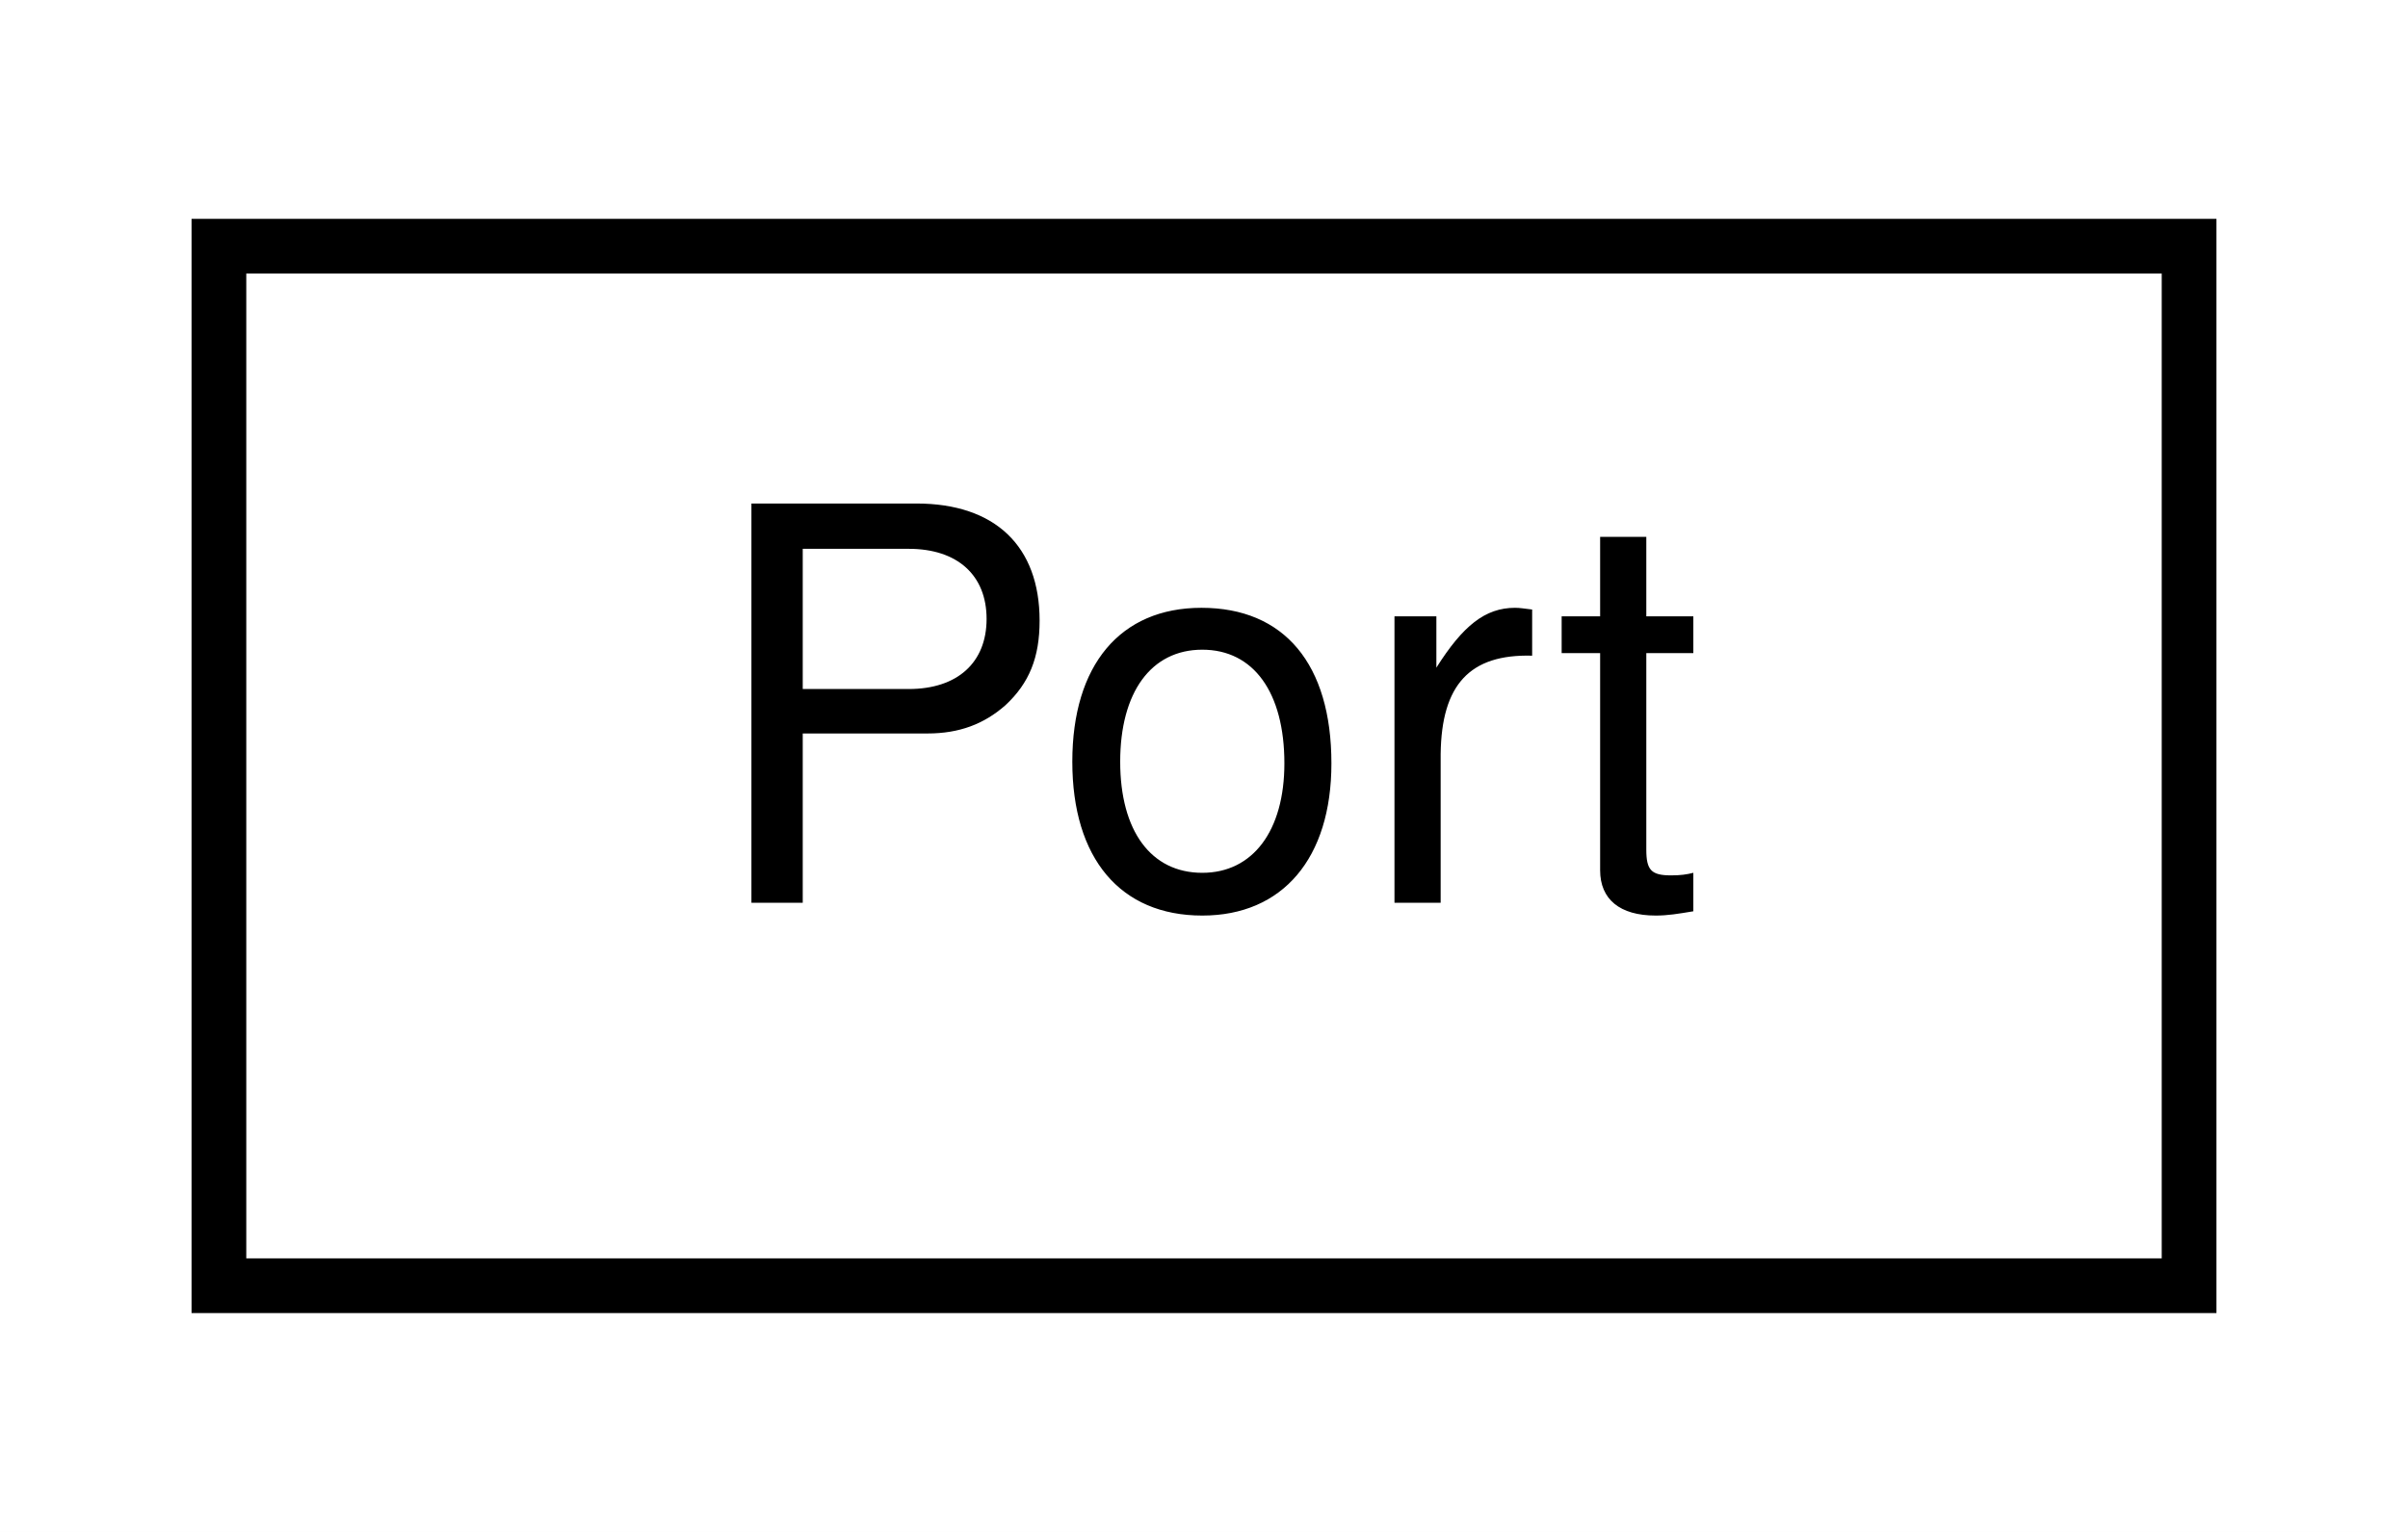
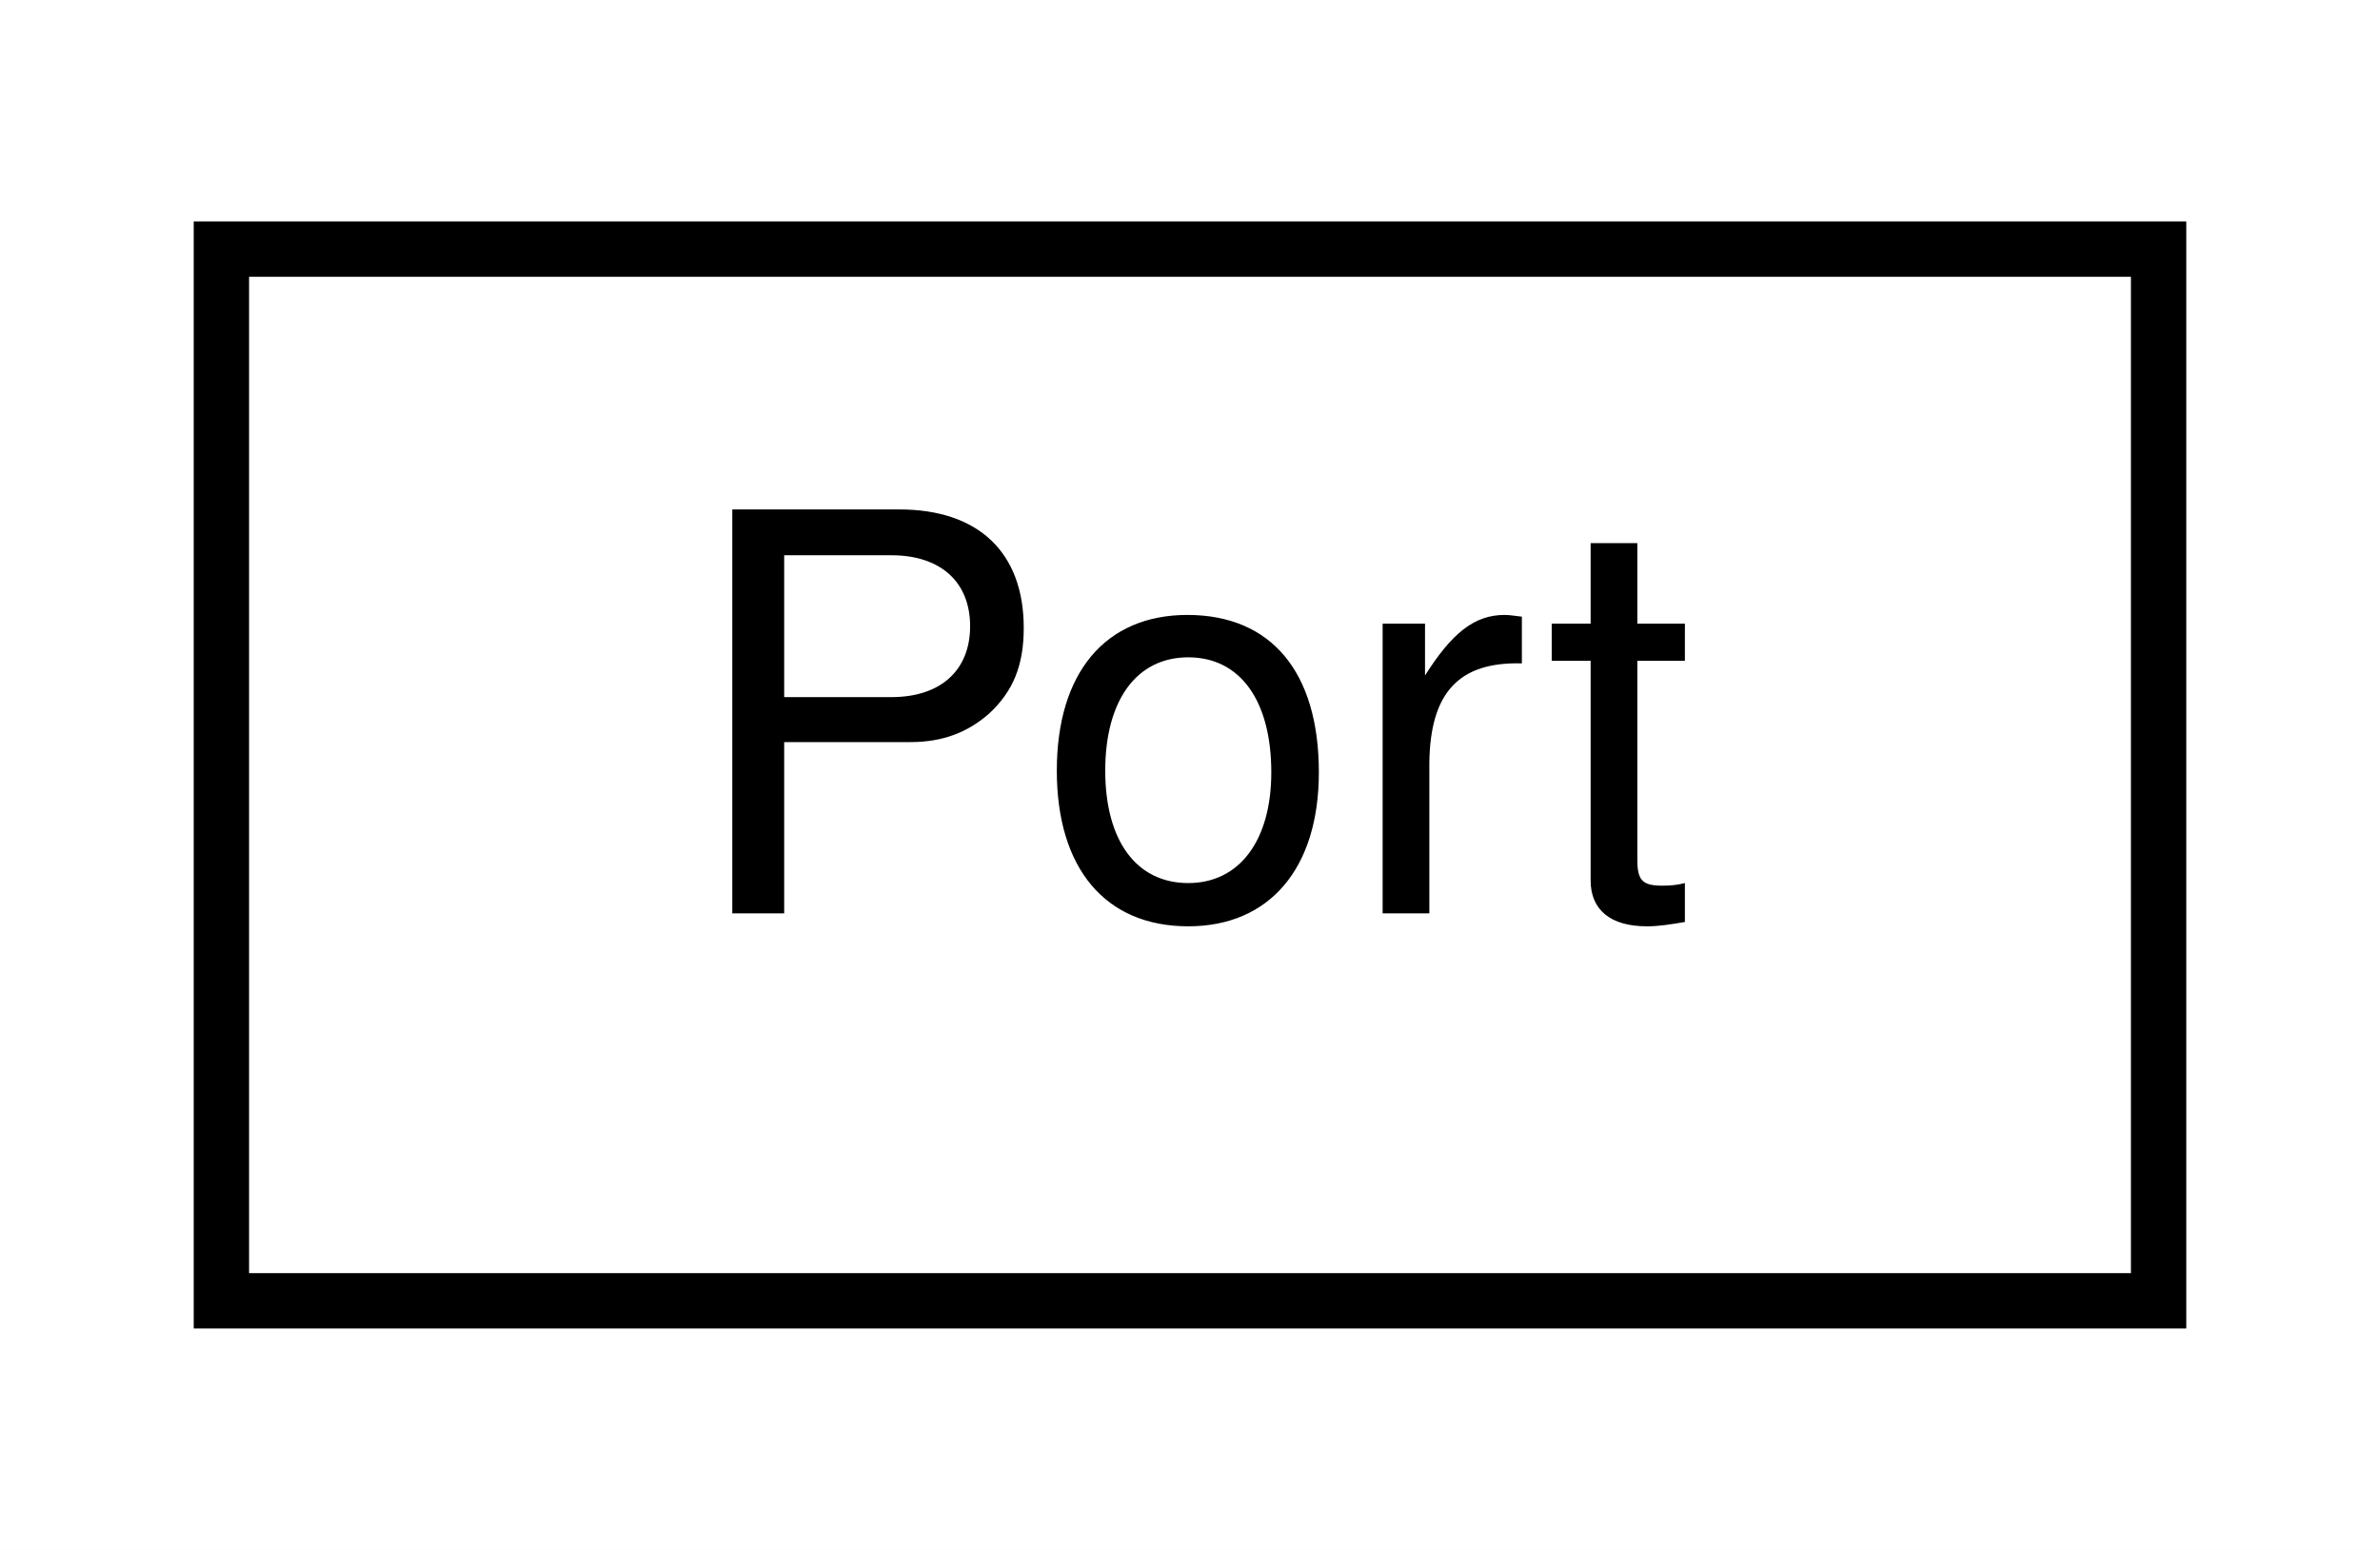
- <svg xmlns="http://www.w3.org/2000/svg" xmlns:xlink="http://www.w3.org/1999/xlink" width="44pt" height="28pt" viewBox="0.00 0.00 44.00 28.00">
+ <svg xmlns="http://www.w3.org/2000/svg" xmlns:xlink="http://www.w3.org/1999/xlink" width="43pt" height="28pt" viewBox="0.00 0.00 43.00 28.00">
  <g id="graph0" class="graph" transform="scale(1 1) rotate(0) translate(4 24)">
-     <polygon fill="white" stroke="transparent" points="-4,4 -4,-24 40,-24 40,4 -4,4" />
+     <polygon fill="white" stroke="transparent" points="-4,4 -4,-24 39,-24 39,4 -4,4" />
    <g id="node1" class="node">
      <g id="a_node1">
        <a xlink:href="classSignalIntegrity_1_1Lib_1_1SystemDescriptions_1_1Port_1_1Port.xhtml" target="_top" xlink:title="port connections of a device">
-           <polygon fill="white" stroke="black" points="0,-0.5 0,-19.5 36,-19.5 36,-0.5 0,-0.5" />
-           <text text-anchor="middle" x="18" y="-7.5" font-family="Helvetica,sans-Serif" font-size="10.00">Port</text>
+           <polygon fill="white" stroke="black" points="0,-0.5 0,-19.5 35,-19.5 35,-0.5 0,-0.5" />
+           <text text-anchor="middle" x="17.5" y="-7.5" font-family="Helvetica,sans-Serif" font-size="10.00">Port</text>
        </a>
      </g>
    </g>
  </g>
</svg>
